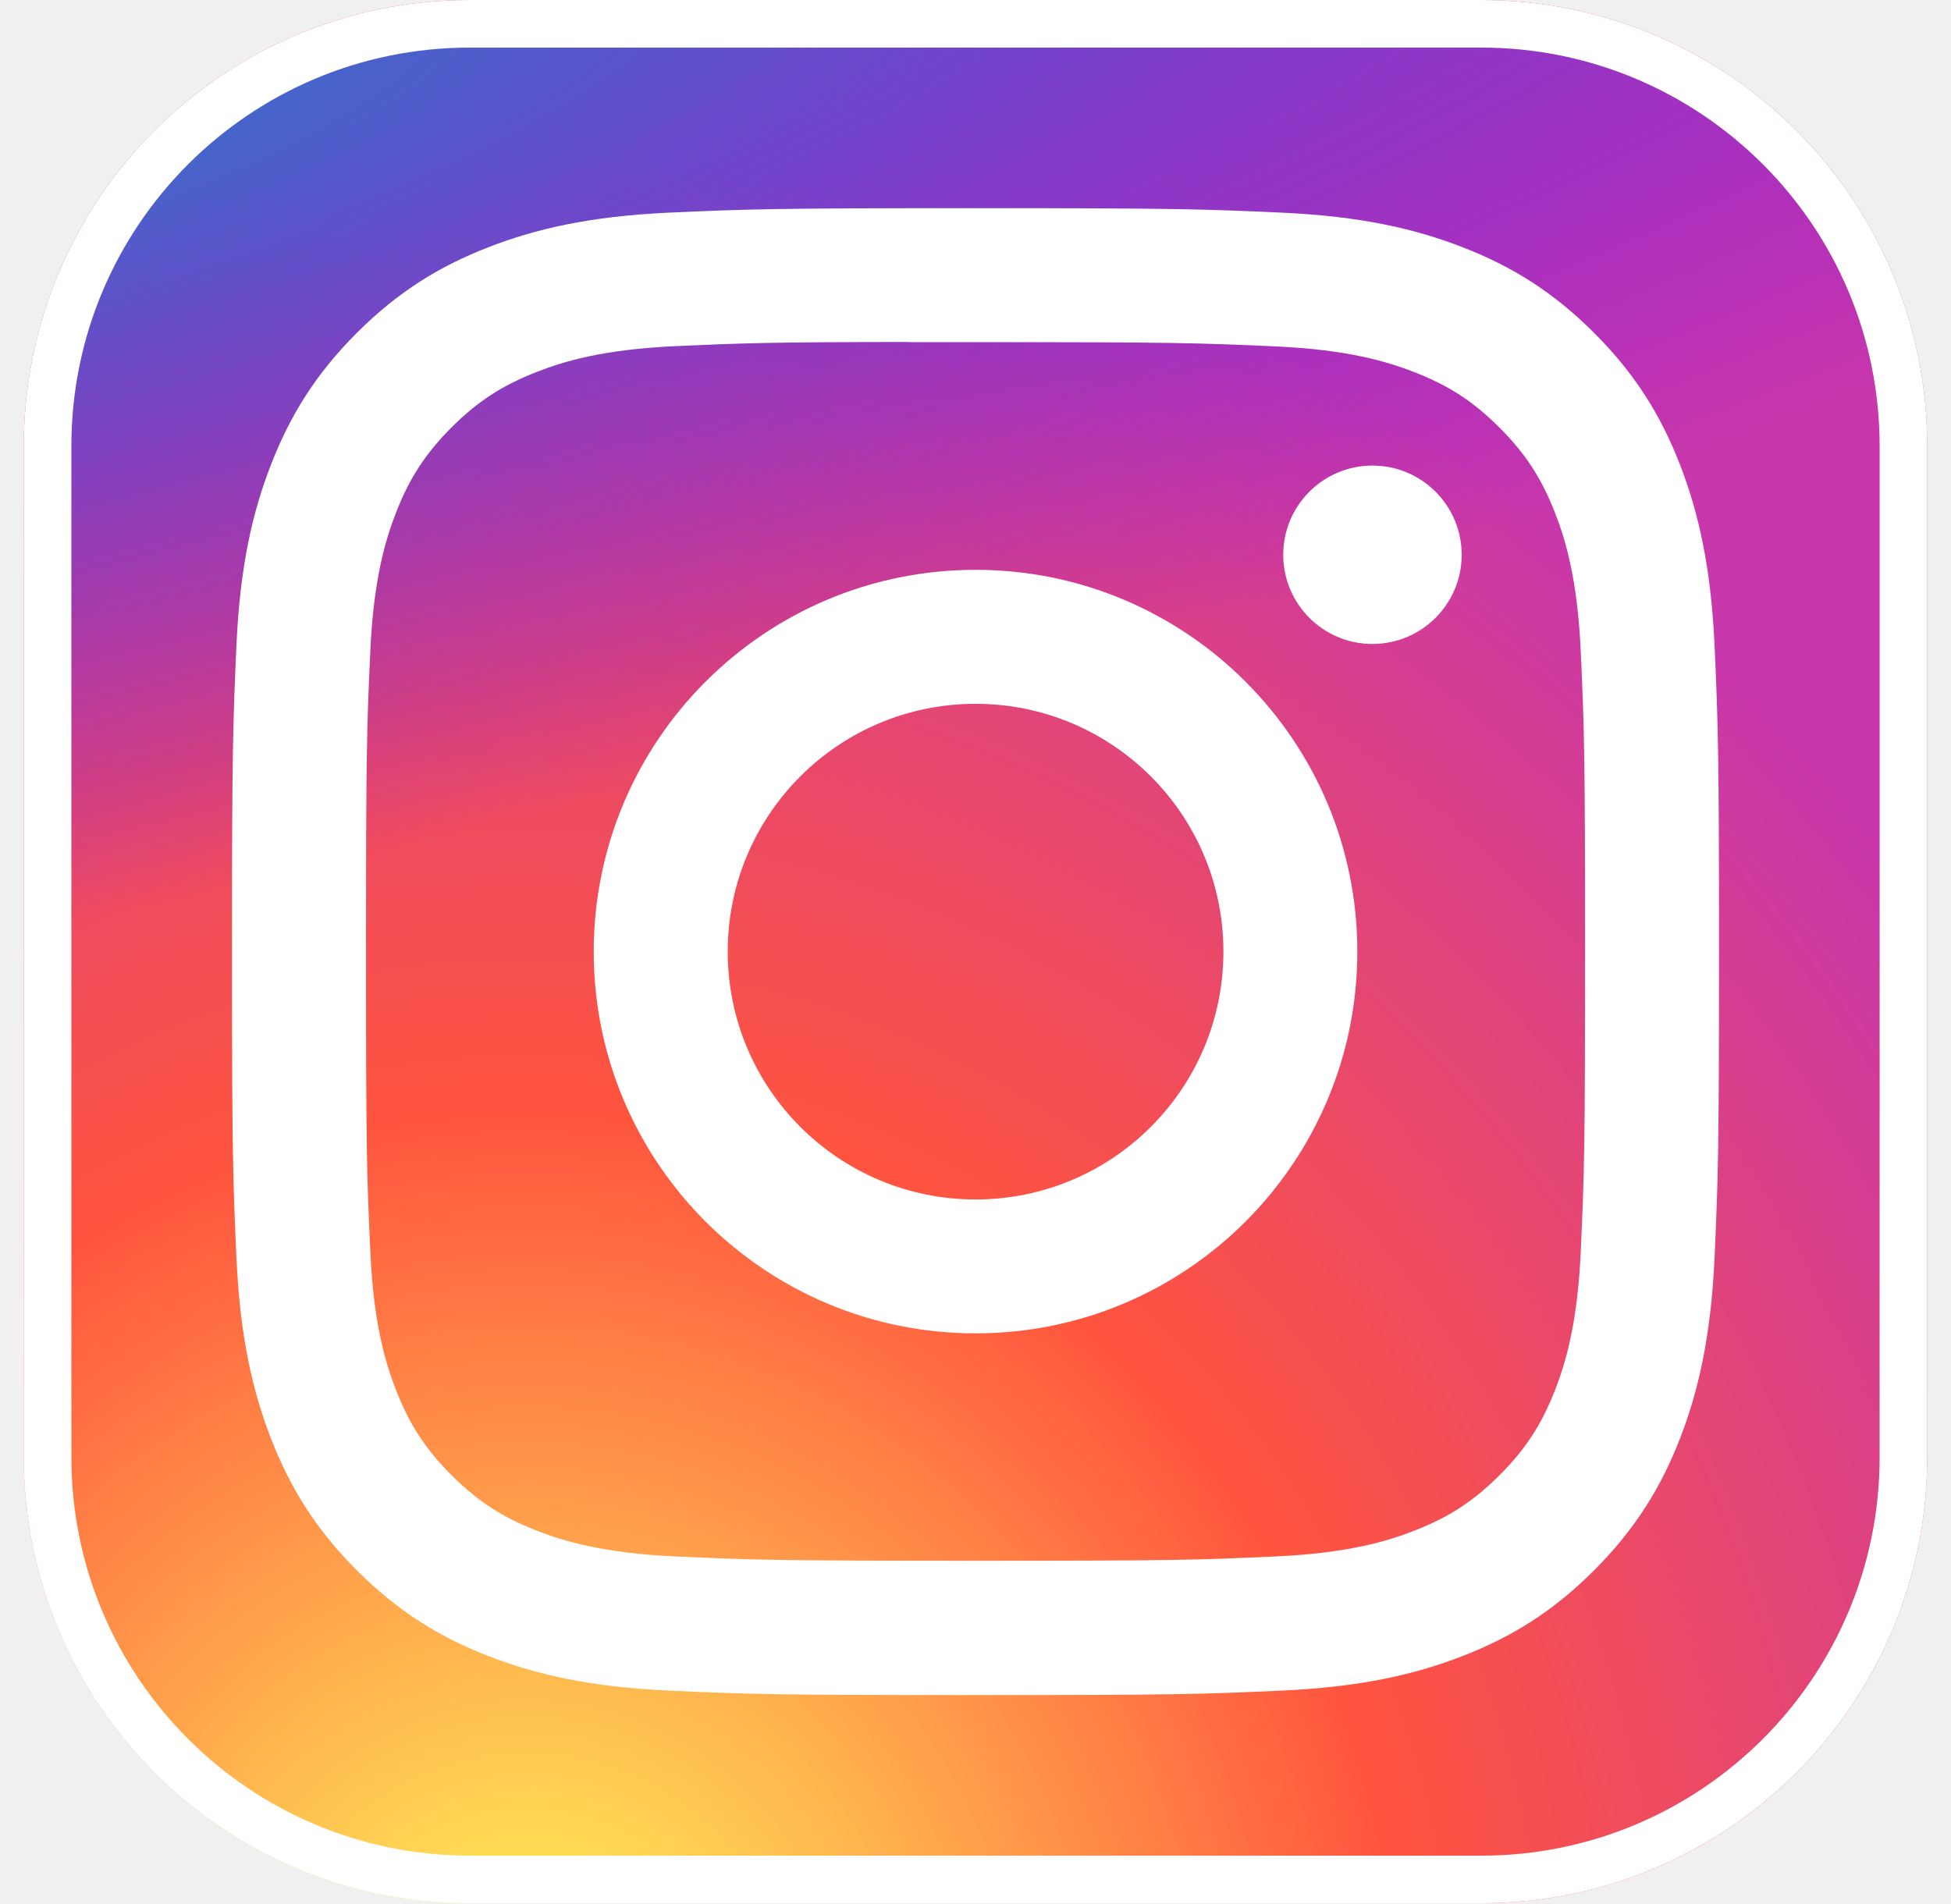
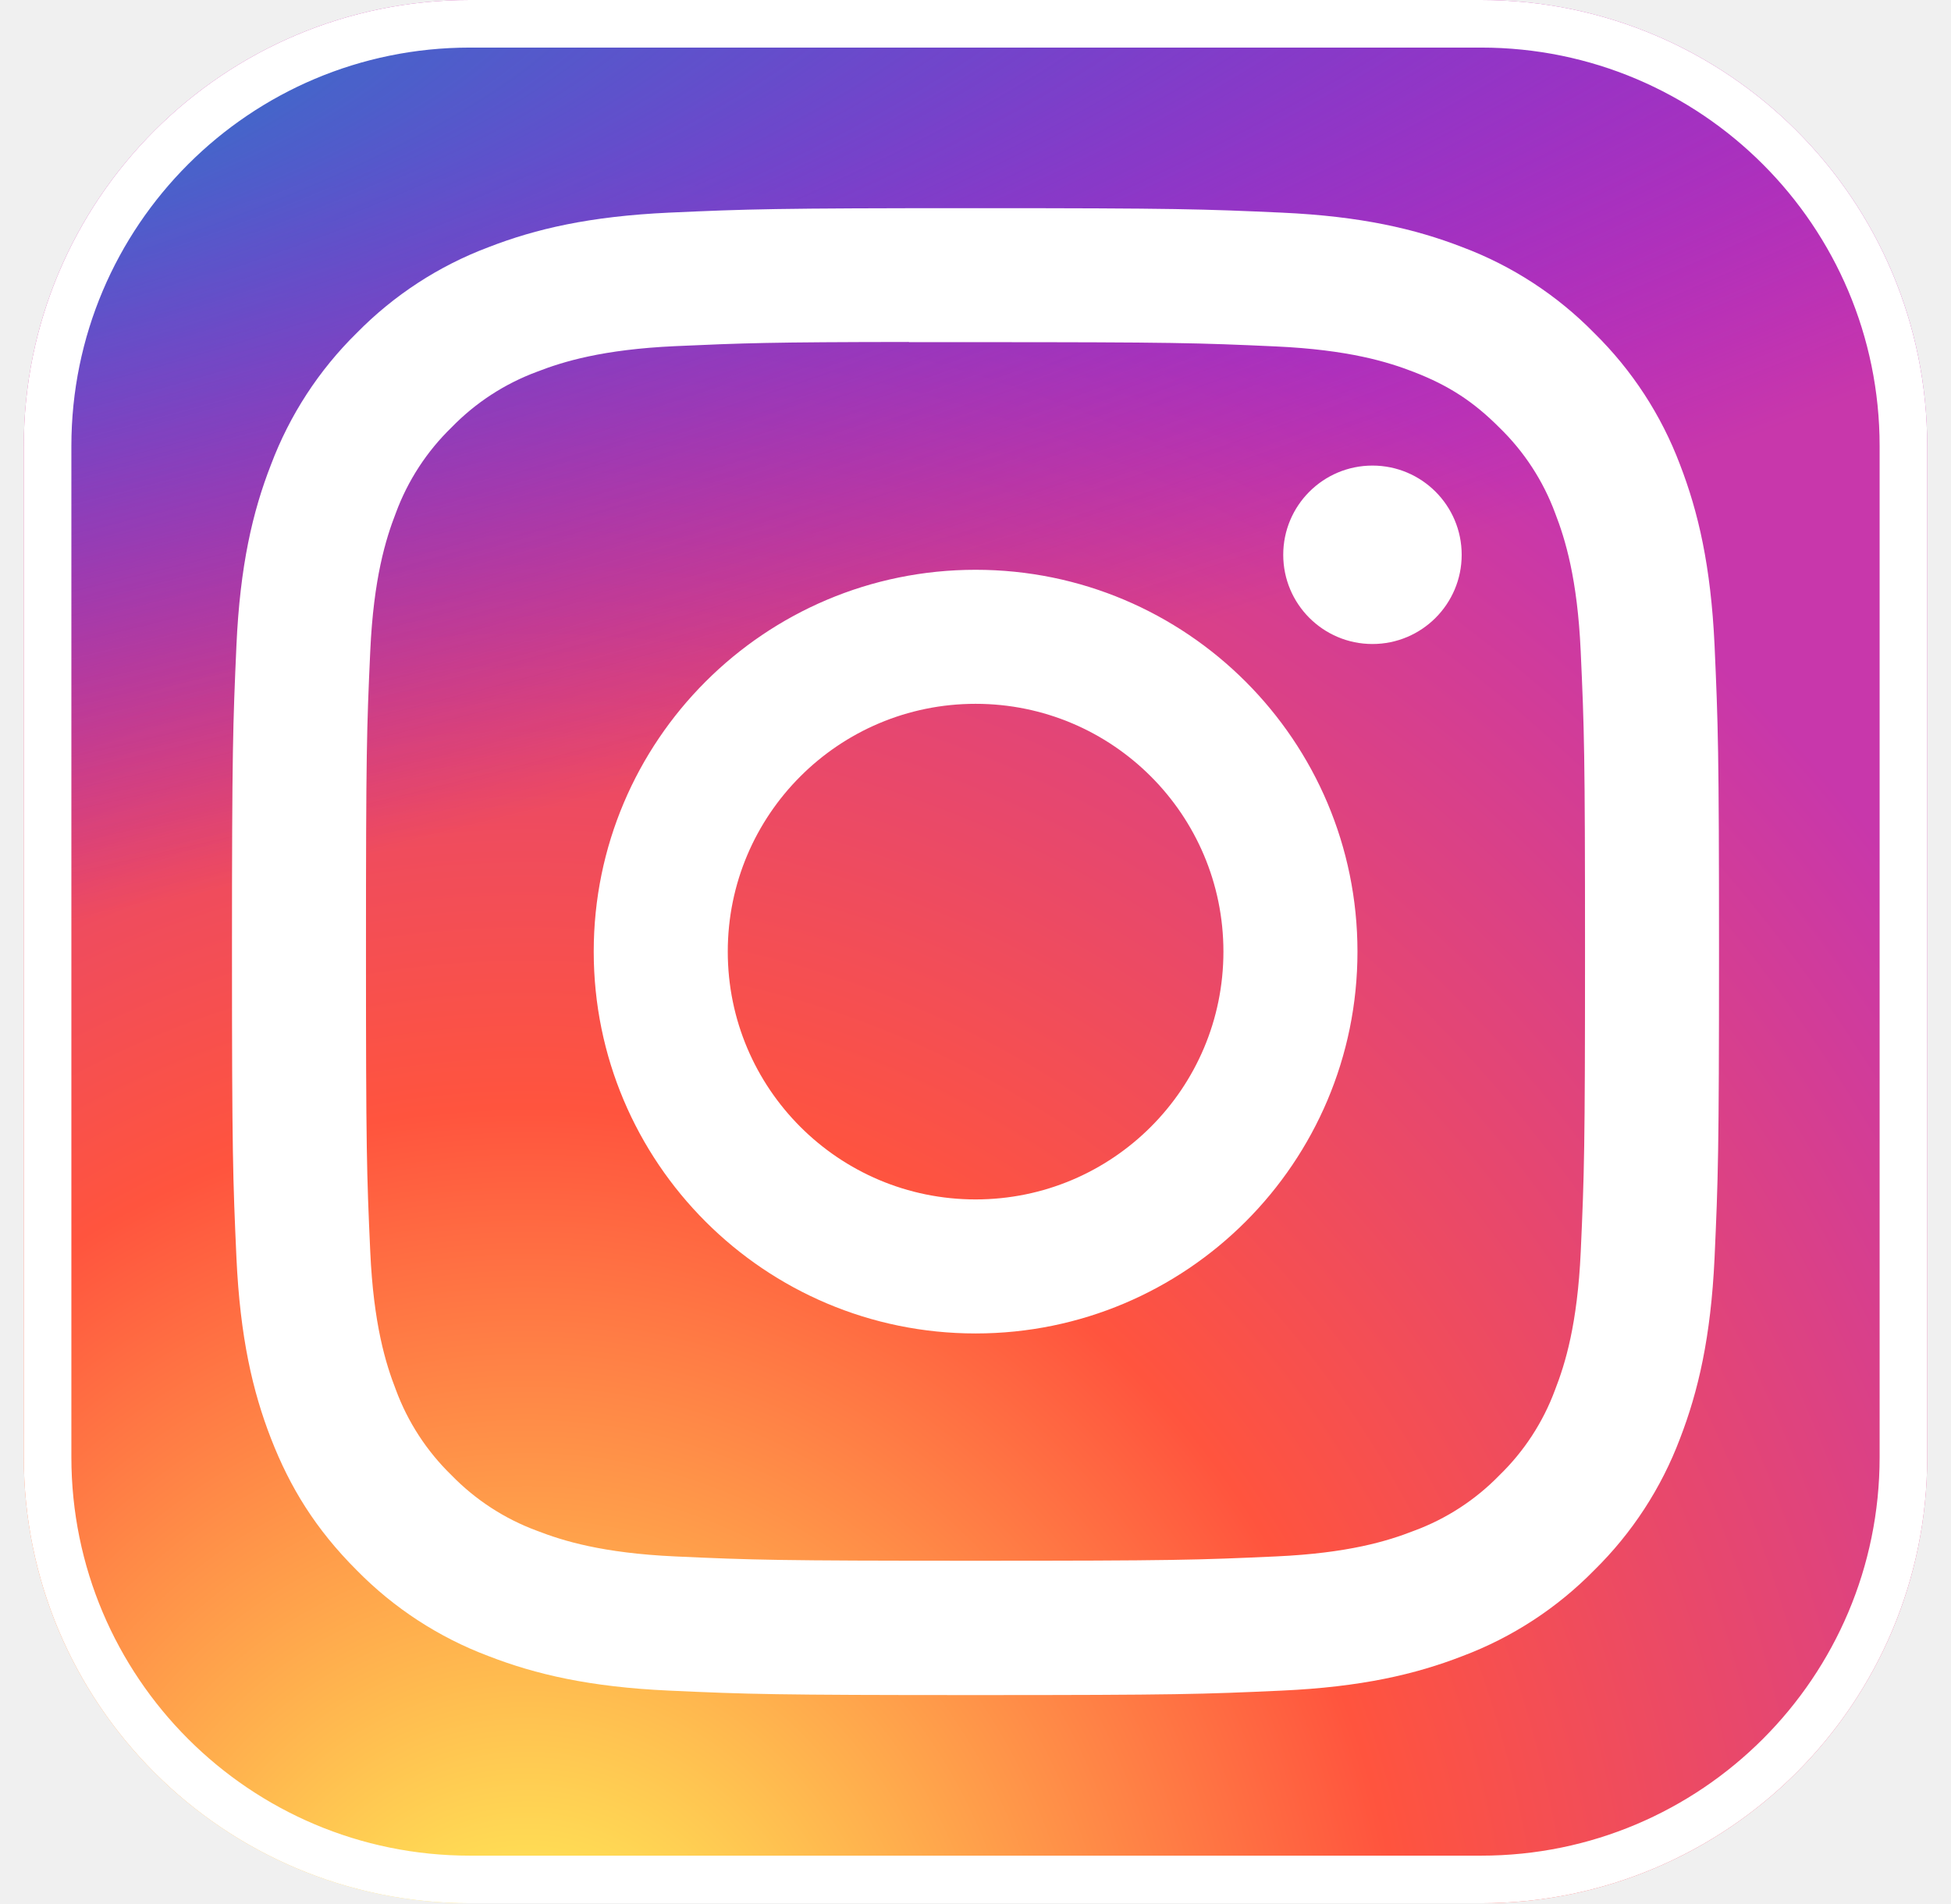
- <svg xmlns="http://www.w3.org/2000/svg" width="41" height="40" viewBox="0 0 41 40" fill="none">
-   <g clip-path="url(#clip0_1852_122)">
-     <path d="M31.125 0H9.875C4.697 0 0.5 4.197 0.5 9.375V30.625C0.5 35.803 4.697 40 9.875 40H31.125C36.303 40 40.5 35.803 40.5 30.625V9.375C40.5 4.197 36.303 0 31.125 0Z" fill="url(#paint0_radial_1852_122)" />
-     <path d="M9.875 0.5H31.125C36.026 0.5 40 4.473 40 9.375V30.625C40 35.526 36.026 39.5 31.125 39.5H9.875C4.973 39.5 1 35.526 1 30.625V9.375C1 4.473 4.973 0.5 9.875 0.5Z" fill="url(#paint1_radial_1852_122)" stroke="white" />
-     <path d="M20.501 4.375C16.258 4.375 15.725 4.394 14.059 4.469C12.395 4.546 11.26 4.809 10.266 5.195C9.239 5.594 8.367 6.128 7.498 6.997C6.629 7.866 6.095 8.737 5.695 9.765C5.308 10.758 5.044 11.894 4.969 13.557C4.895 15.224 4.875 15.757 4.875 20C4.875 24.244 4.894 24.775 4.969 26.441C5.046 28.105 5.309 29.24 5.695 30.234C6.095 31.261 6.629 32.133 7.497 33.002C8.366 33.871 9.237 34.406 10.264 34.805C11.259 35.191 12.394 35.455 14.057 35.531C15.724 35.607 16.256 35.625 20.5 35.625C24.743 35.625 25.274 35.607 26.941 35.531C28.604 35.455 29.741 35.191 30.735 34.805C31.763 34.406 32.633 33.871 33.501 33.002C34.37 32.133 34.904 31.261 35.305 30.234C35.689 29.24 35.953 28.104 36.031 26.442C36.105 24.775 36.125 24.244 36.125 20C36.125 15.757 36.105 15.224 36.031 13.557C35.953 11.894 35.689 10.759 35.305 9.765C34.904 8.737 34.37 7.866 33.501 6.997C32.632 6.128 31.763 5.594 30.734 5.195C29.738 4.809 28.602 4.545 26.939 4.469C25.272 4.394 24.741 4.375 20.497 4.375H20.501ZM19.1 7.191C19.516 7.19 19.98 7.191 20.501 7.191C24.673 7.191 25.168 7.206 26.815 7.281C28.339 7.35 29.166 7.605 29.716 7.819C30.446 8.102 30.965 8.44 31.512 8.988C32.059 9.534 32.397 10.055 32.681 10.784C32.895 11.334 33.15 12.161 33.219 13.685C33.294 15.332 33.31 15.827 33.31 19.997C33.31 24.167 33.294 24.661 33.219 26.308C33.15 27.832 32.895 28.659 32.681 29.209C32.398 29.938 32.059 30.457 31.512 31.004C30.965 31.551 30.446 31.889 29.716 32.172C29.166 32.387 28.339 32.641 26.815 32.711C25.168 32.786 24.673 32.802 20.501 32.802C16.329 32.802 15.835 32.786 14.188 32.711C12.664 32.641 11.837 32.386 11.286 32.172C10.557 31.889 10.036 31.55 9.489 31.004C8.942 30.457 8.604 29.937 8.32 29.208C8.106 28.657 7.851 27.831 7.782 26.307C7.707 24.66 7.692 24.165 7.692 19.993C7.692 15.82 7.707 15.328 7.782 13.681C7.852 12.157 8.106 11.331 8.32 10.78C8.603 10.05 8.942 9.53 9.489 8.983C10.036 8.436 10.557 8.097 11.286 7.814C11.837 7.599 12.664 7.345 14.188 7.275C15.629 7.21 16.188 7.19 19.1 7.187V7.191ZM28.842 9.785C27.807 9.785 26.967 10.624 26.967 11.659C26.967 12.695 27.807 13.534 28.842 13.534C29.877 13.534 30.717 12.695 30.717 11.659C30.717 10.624 29.877 9.785 28.842 9.785ZM20.501 11.976C16.07 11.976 12.477 15.569 12.477 20C12.477 24.432 16.07 28.023 20.501 28.023C24.933 28.023 28.524 24.432 28.524 20C28.524 15.569 24.933 11.976 20.501 11.976ZM20.501 14.792C23.378 14.792 25.71 17.123 25.71 20C25.71 22.877 23.378 25.209 20.501 25.209C17.625 25.209 15.293 22.877 15.293 20C15.293 17.123 17.625 14.792 20.501 14.792Z" fill="white" />
+ <svg xmlns="http://www.w3.org/2000/svg" width="41" height="40" fill="none">
+   <g clip-path="url(#a)">
+     <path d="M31.125 0H9.875A9.375 9.375 0 0 0 .5 9.375v21.25A9.375 9.375 0 0 0 9.875 40h21.25a9.375 9.375 0 0 0 9.375-9.375V9.375A9.375 9.375 0 0 0 31.125 0z" fill="url(#b)" />
+     <path d="M9.875.5h21.25A8.875 8.875 0 0 1 40 9.375v21.25a8.875 8.875 0 0 1-8.875 8.875H9.875A8.875 8.875 0 0 1 1 30.625V9.375A8.875 8.875 0 0 1 9.875.5z" fill="url(#c)" stroke="#fff" />
+     <path d="M20.501 4.375c-4.243 0-4.776.019-6.442.094-1.664.077-2.8.34-3.793.726a7.65 7.65 0 0 0-2.768 1.802 7.67 7.67 0 0 0-1.803 2.768c-.388.993-.651 2.13-.726 3.792-.074 1.667-.094 2.2-.094 6.443 0 4.244.019 4.775.094 6.441.077 1.664.34 2.8.726 3.793.4 1.027.934 1.9 1.802 2.768a7.652 7.652 0 0 0 2.767 1.803c.995.386 2.13.65 3.793.726 1.667.076 2.2.094 6.443.094 4.243 0 4.774-.018 6.44-.094 1.664-.076 2.801-.34 3.795-.726a7.643 7.643 0 0 0 2.766-1.803 7.67 7.67 0 0 0 1.804-2.768c.384-.994.648-2.13.726-3.792.075-1.667.094-2.198.094-6.442 0-4.243-.02-4.776-.094-6.443-.078-1.663-.342-2.798-.726-3.792A7.669 7.669 0 0 0 33.5 6.997a7.633 7.633 0 0 0-2.767-1.802c-.996-.386-2.132-.65-3.795-.726-1.667-.075-2.198-.094-6.442-.094h.004zM19.1 7.191H20.5c4.172 0 4.667.015 6.314.09 1.524.07 2.35.324 2.901.538.73.283 1.25.621 1.796 1.169a4.85 4.85 0 0 1 1.17 1.796c.213.55.468 1.377.537 2.9.075 1.648.091 2.143.091 6.313s-.016 4.664-.09 6.311c-.07 1.524-.325 2.35-.539 2.9a4.831 4.831 0 0 1-1.169 1.796 4.832 4.832 0 0 1-1.796 1.168c-.55.215-1.377.47-2.9.539-1.648.075-2.143.091-6.315.091-4.172 0-4.666-.016-6.313-.091-1.524-.07-2.35-.325-2.902-.539a4.841 4.841 0 0 1-1.797-1.168 4.844 4.844 0 0 1-1.169-1.796c-.214-.55-.469-1.377-.538-2.9-.075-1.648-.09-2.143-.09-6.315 0-4.173.015-4.665.09-6.312.07-1.524.324-2.35.538-2.901a4.84 4.84 0 0 1 1.17-1.797 4.848 4.848 0 0 1 1.796-1.17c.551-.214 1.378-.468 2.902-.538 1.441-.065 2-.085 4.912-.088v.004zm9.742 2.594a1.875 1.875 0 1 0 0 3.75 1.875 1.875 0 0 0 0-3.75zm-8.34 2.19a8.025 8.025 0 1 0 0 16.05 8.025 8.025 0 0 0 0-16.05zm0 2.817a5.208 5.208 0 1 1 0 10.416 5.208 5.208 0 0 1 0-10.416z" fill="#fff" />
  </g>
  <defs>
-     <radialGradient id="paint0_radial_1852_122" cx="0" cy="0" r="1" gradientUnits="userSpaceOnUse" gradientTransform="translate(11.125 43.0808) rotate(-90) scale(39.643 36.8711)">
-       <stop stop-color="#FFDD55" />
-       <stop offset="0.1" stop-color="#FFDD55" />
-       <stop offset="0.5" stop-color="#FF543E" />
+     <radialGradient id="b" cx="0" cy="0" r="1" gradientUnits="userSpaceOnUse" gradientTransform="matrix(0 -39.643 36.8711 0 11.125 43.08)">
+       <stop stop-color="#FD5" />
+       <stop offset=".1" stop-color="#FD5" />
+       <stop offset=".5" stop-color="#FF543E" />
      <stop offset="1" stop-color="#C837AB" />
    </radialGradient>
-     <radialGradient id="paint1_radial_1852_122" cx="0" cy="0" r="1" gradientUnits="userSpaceOnUse" gradientTransform="translate(-6.20016 2.88141) rotate(78.681) scale(17.7206 73.045)">
+     <radialGradient id="c" cx="0" cy="0" r="1" gradientUnits="userSpaceOnUse" gradientTransform="matrix(3.47805 17.37593 -71.62425 14.33664 -6.2 2.881)">
      <stop stop-color="#3771C8" />
-       <stop offset="0.128" stop-color="#3771C8" />
-       <stop offset="1" stop-color="#6600FF" stop-opacity="0" />
+       <stop offset=".128" stop-color="#3771C8" />
+       <stop offset="1" stop-color="#60F" stop-opacity="0" />
    </radialGradient>
-     <clipPath id="clip0_1852_122">
-       <rect width="40" height="40" fill="white" transform="translate(0.5)" />
+     <clipPath id="a">
+       <path fill="#fff" transform="translate(.5)" d="M0 0h40v40H0z" />
    </clipPath>
  </defs>
</svg>
